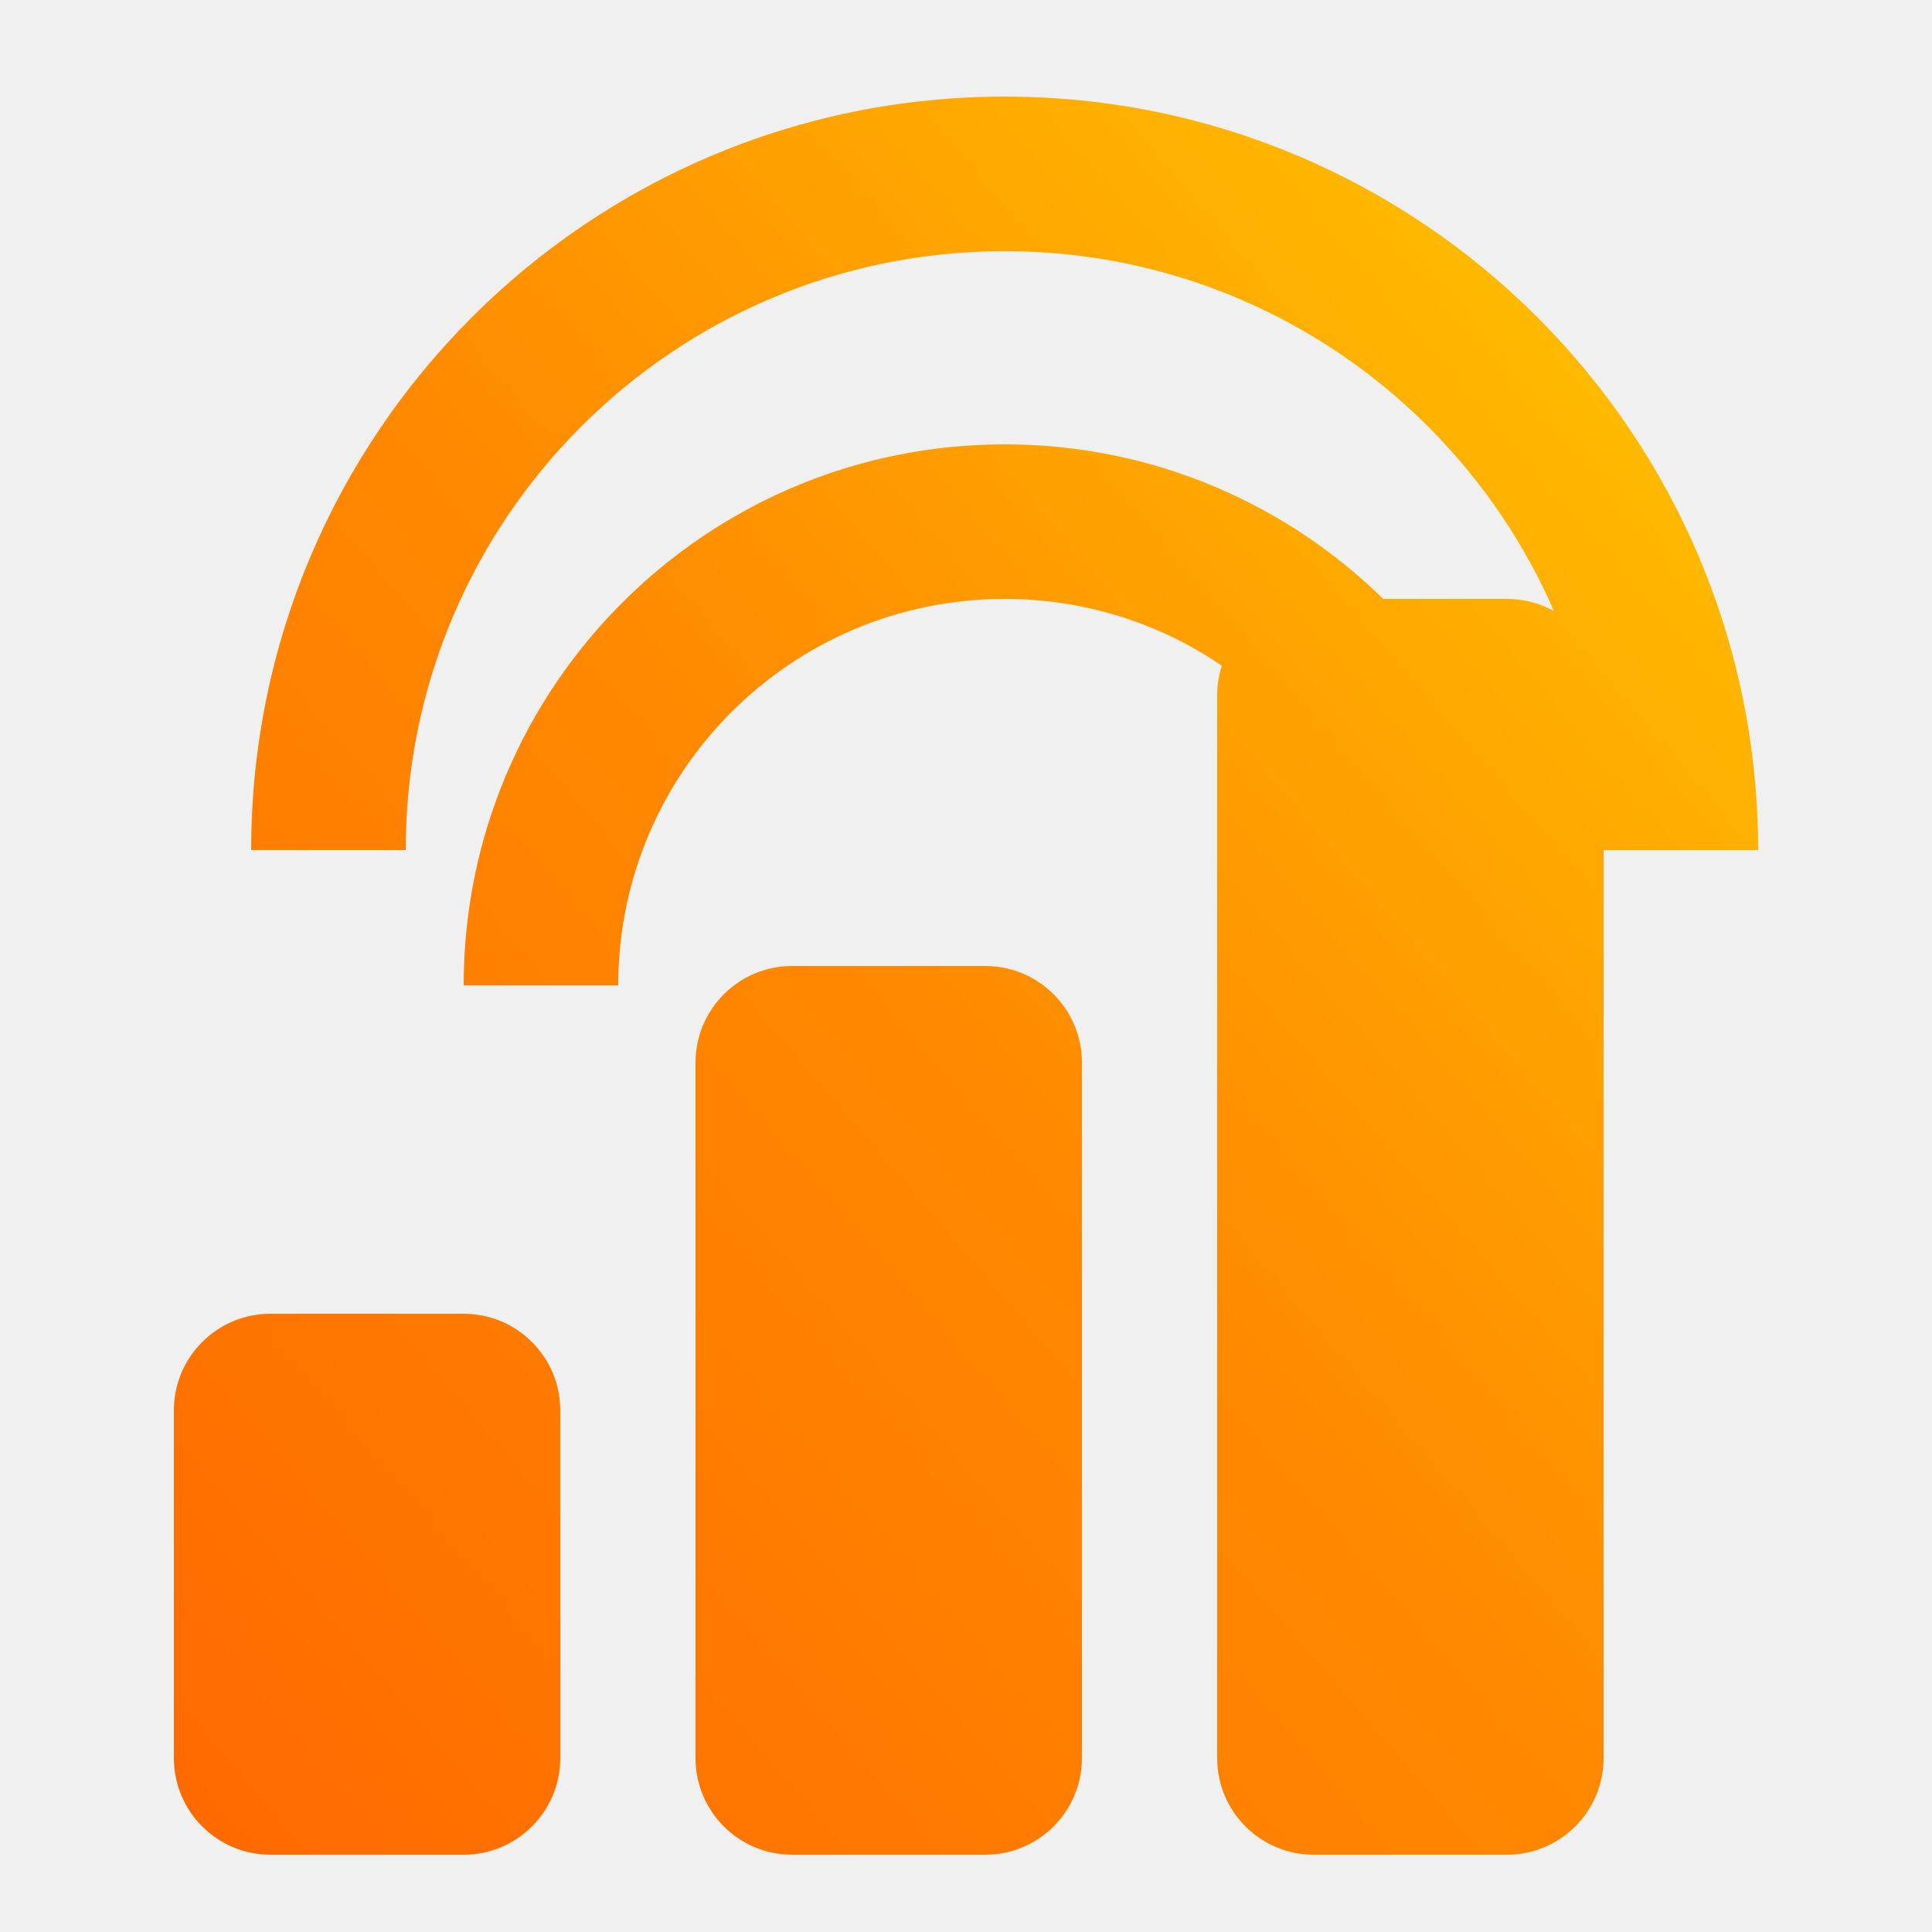
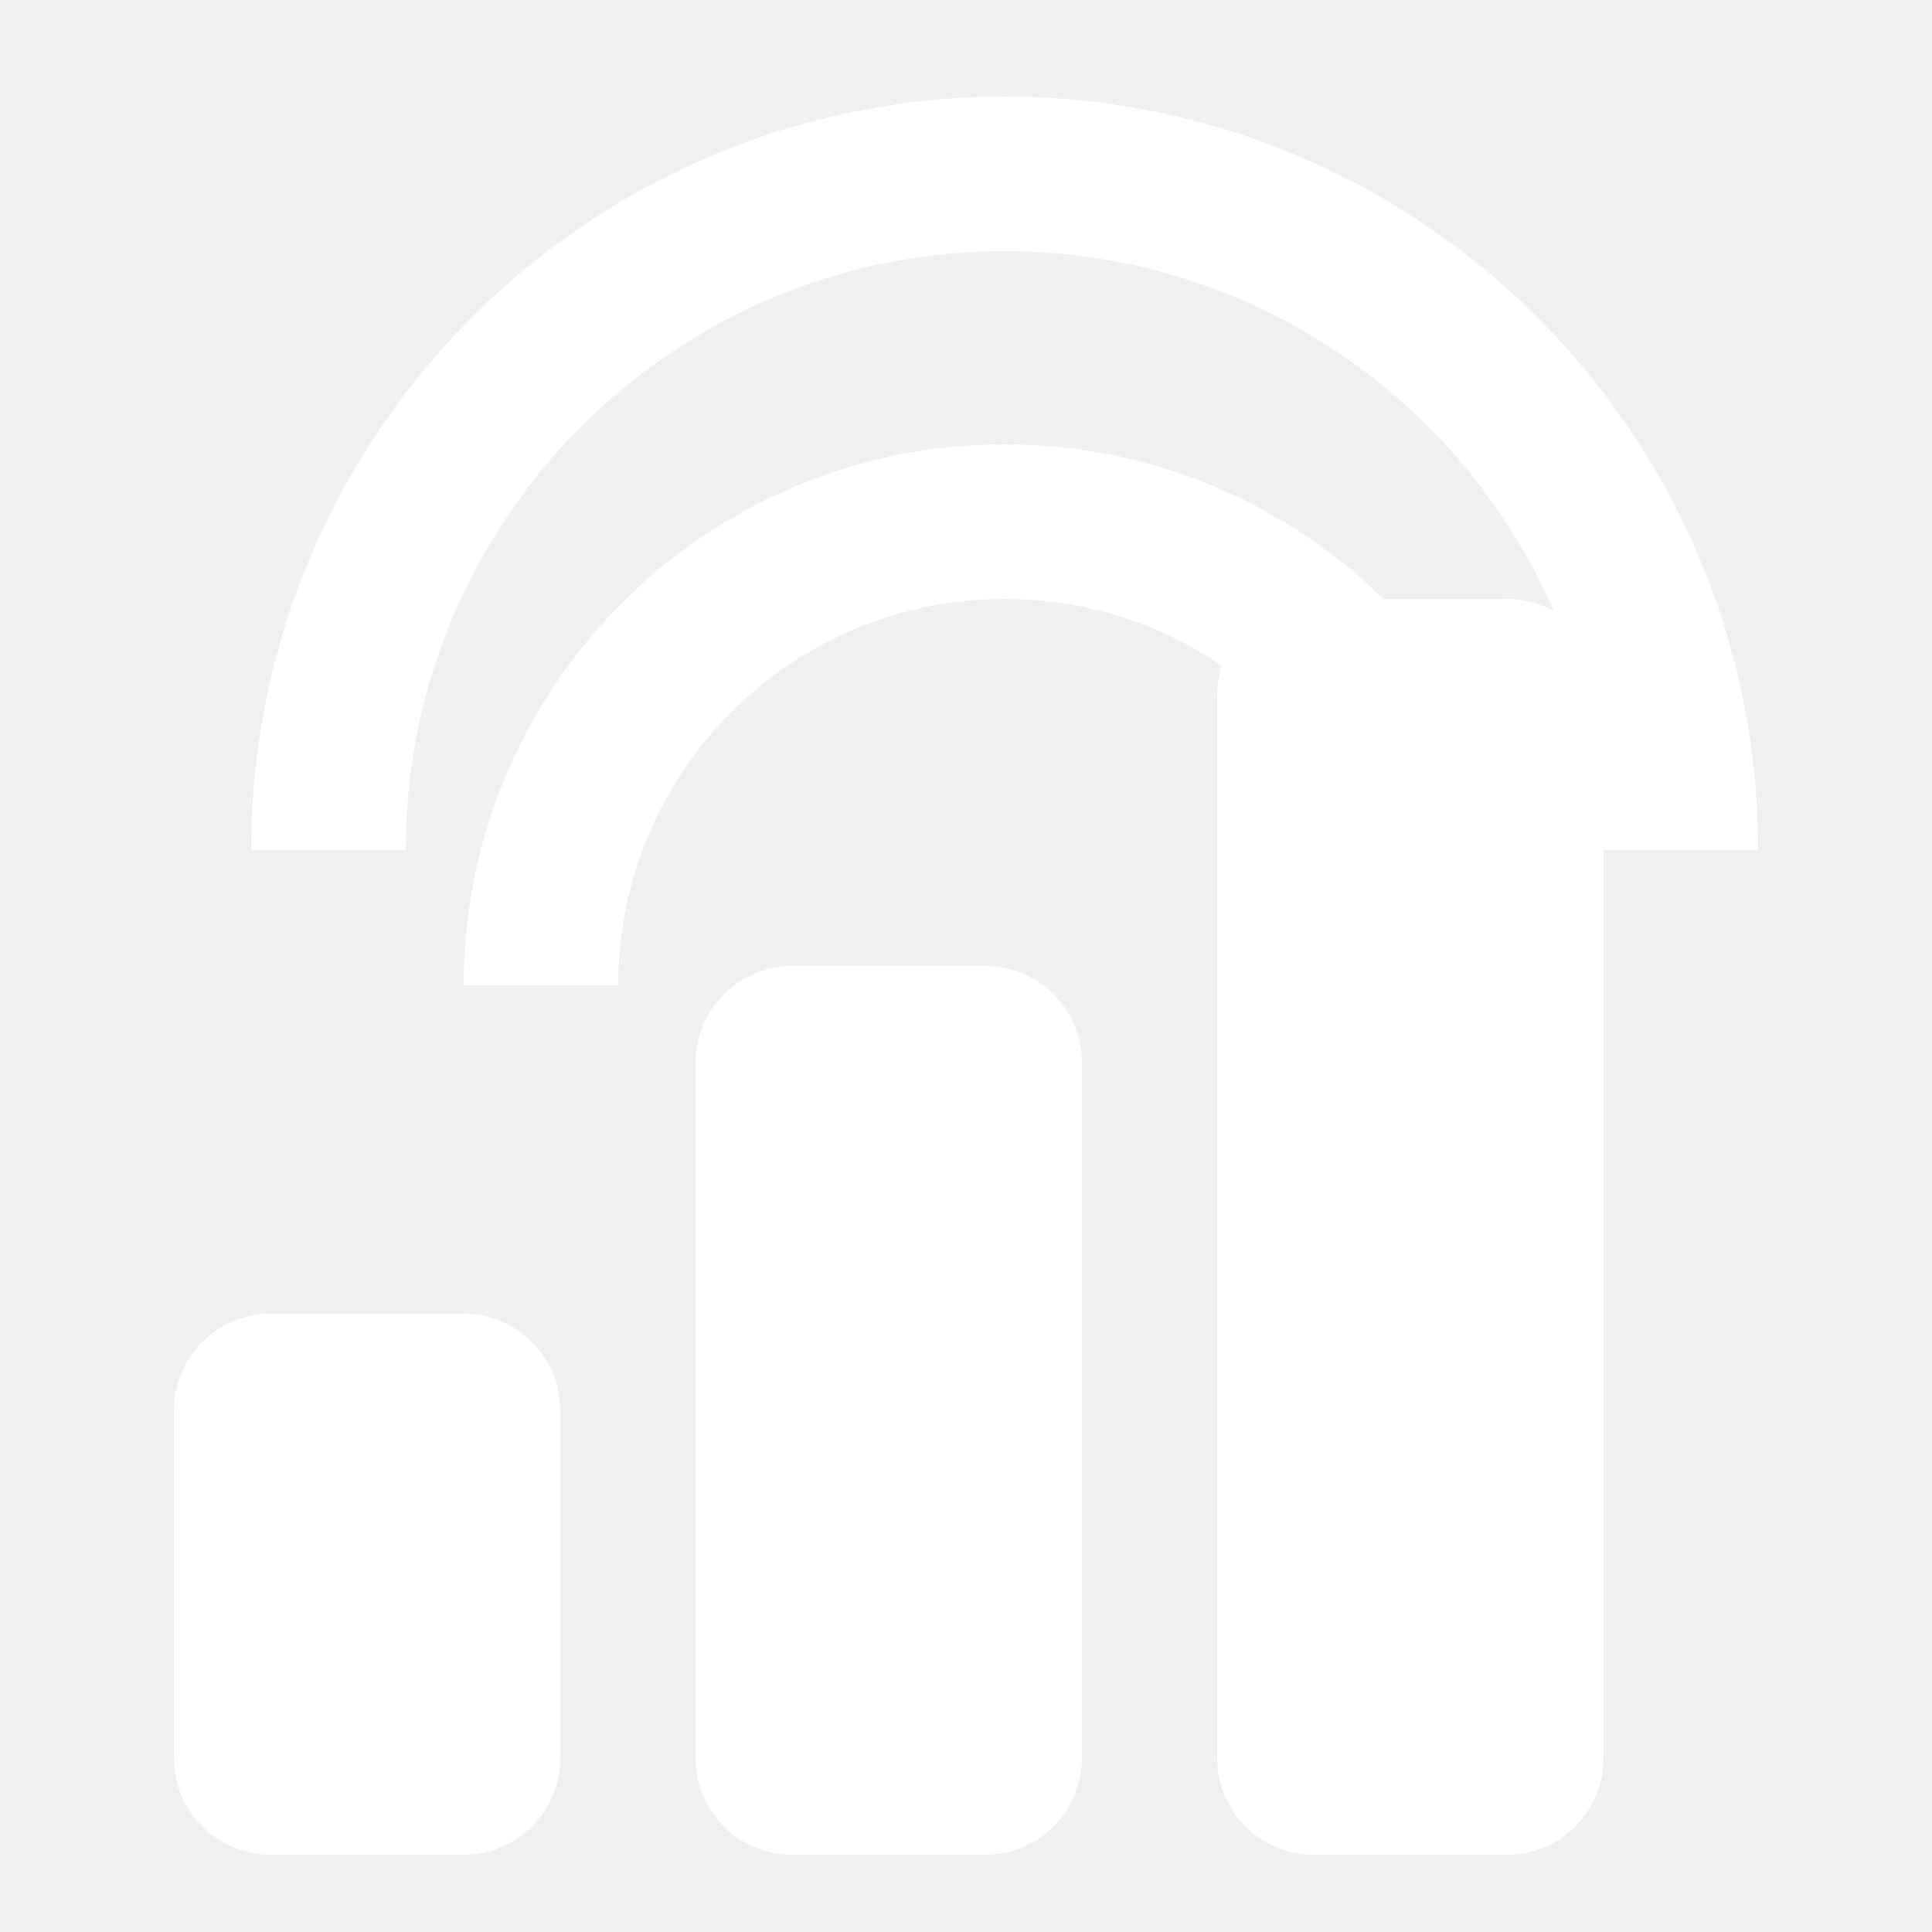
<svg xmlns="http://www.w3.org/2000/svg" viewBox="15 8 100 100" fill="none">
-   <defs>
-     <linearGradient id="repcastrIconBrand" x1="24" y1="100" x2="110" y2="26" gradientUnits="userSpaceOnUse">
-       <stop stop-color="#FF6A00" />
-       <stop offset="0.5" stop-color="#FF8A00" />
-       <stop offset="1" stop-color="#FFC400" />
-     </linearGradient>
-   </defs>
-   <g fill="url(#repcastrIconBrand)">
+   <g fill="#FFFFFF">
    <rect x="24" y="76" width="20" height="28" rx="5" />
    <rect x="51" y="58" width="20" height="46" rx="5" />
    <rect x="78" y="39" width="20" height="65" rx="5" />
    <path d="M39 59C39 43.536 51.536 31 67 31C82.464 31 95 43.536 95 59H87C87 47.954 78.046 39 67 39C55.954 39 47 47.954 47 59H39Z" />
    <path d="M28 52C28 30.461 45.461 13 67 13C88.539 13 106 30.461 106 52H98C98 34.879 84.121 21 67 21C49.879 21 36 34.879 36 52H28Z" />
  </g>
</svg>
